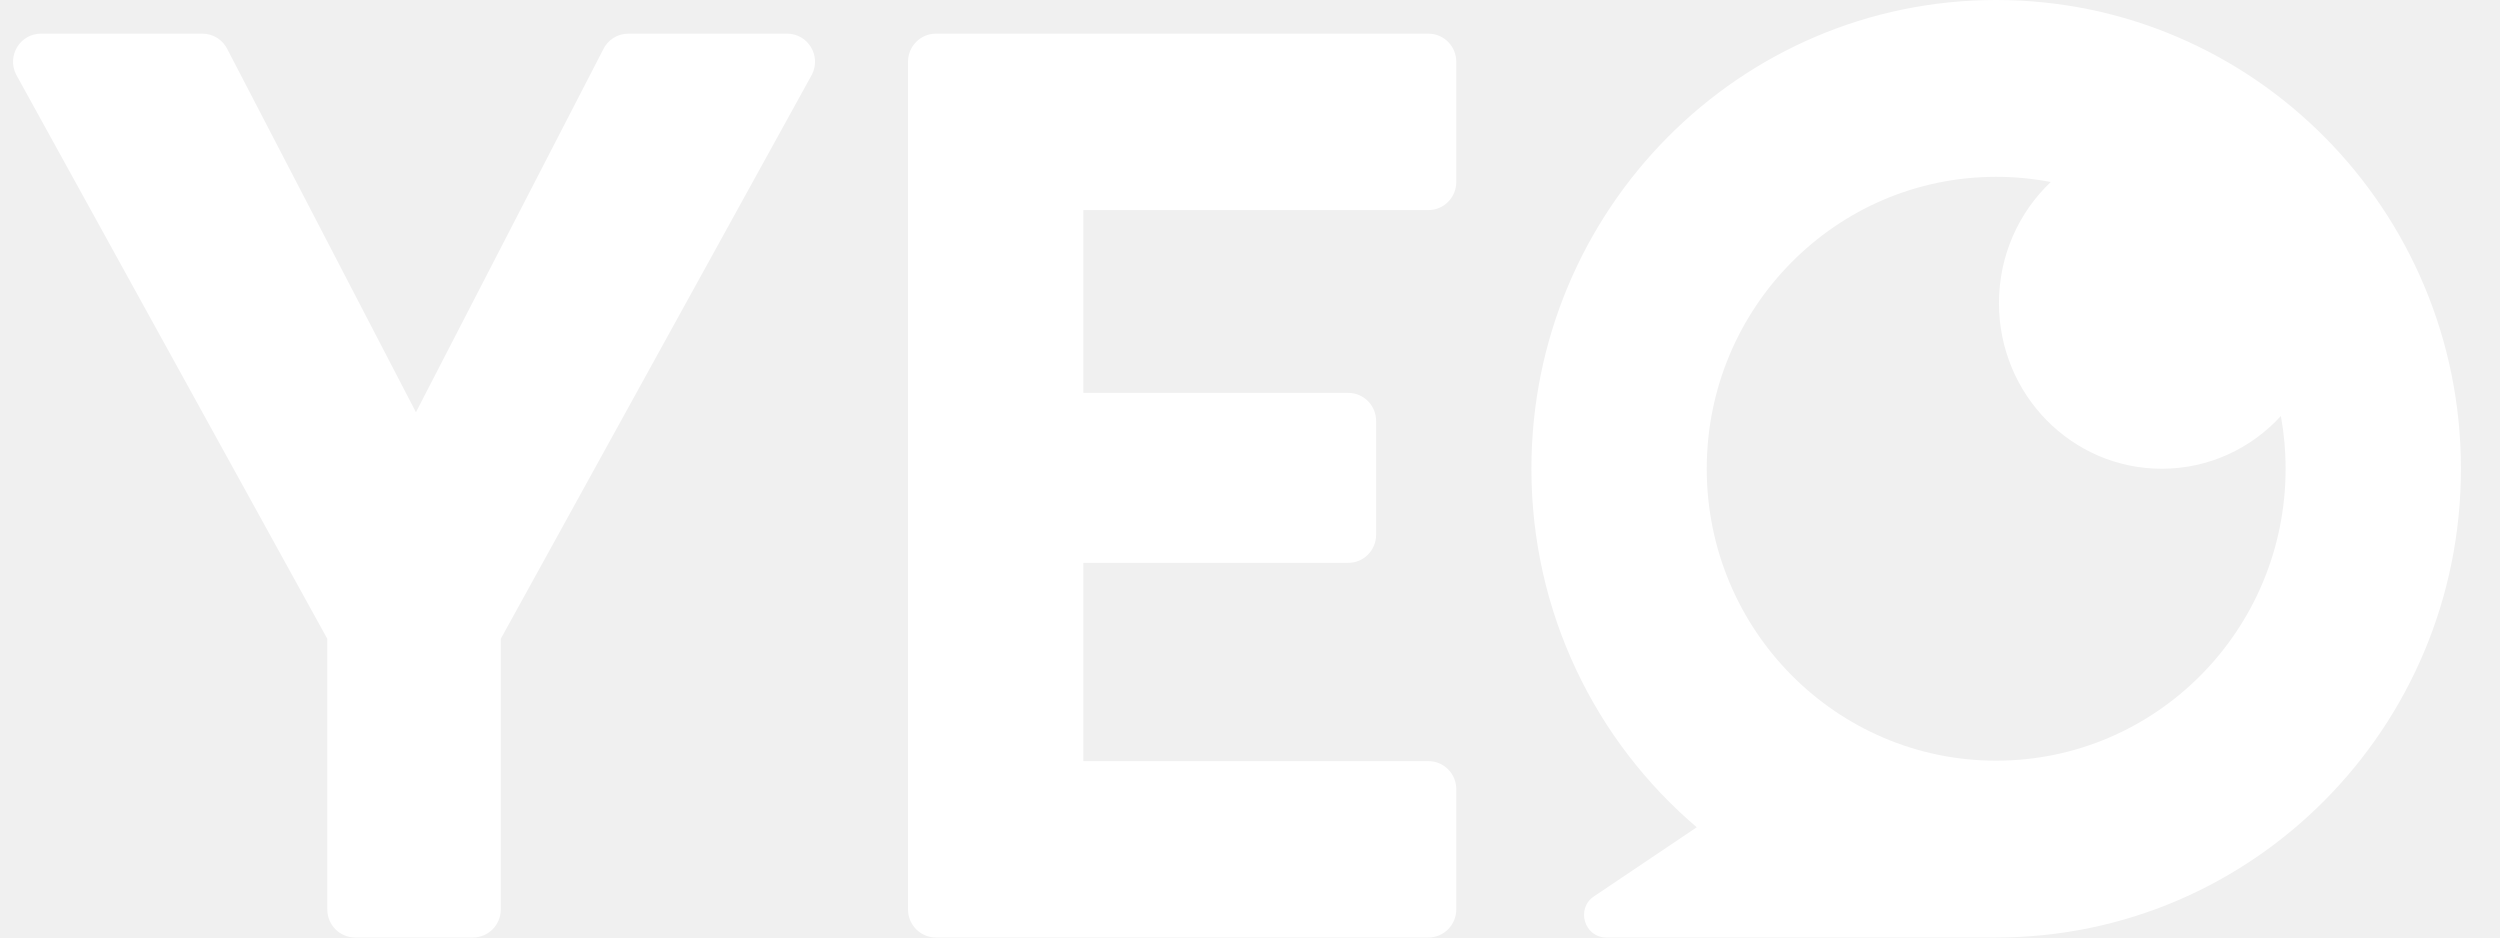
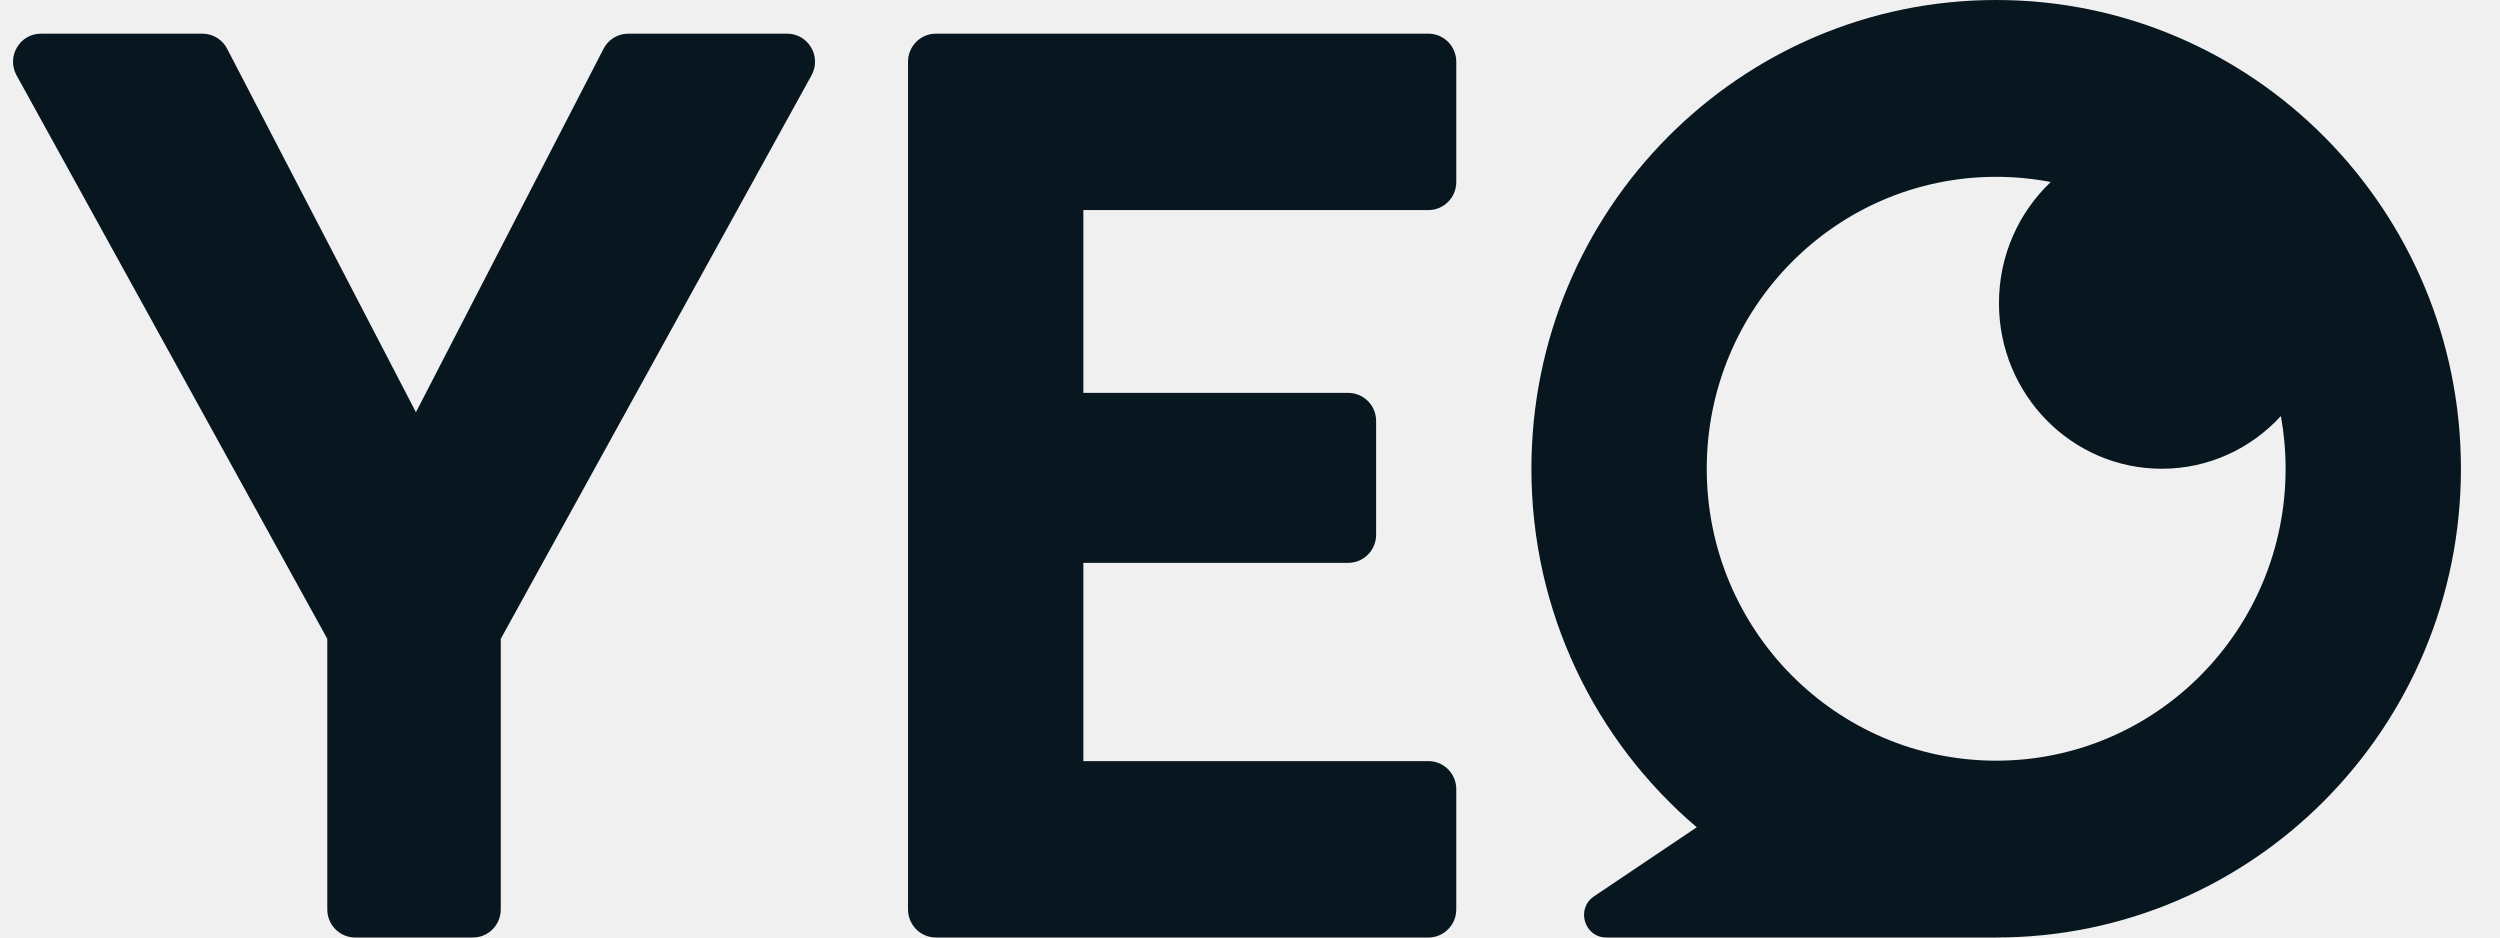
<svg xmlns="http://www.w3.org/2000/svg" viewBox="0 0 96 36" role="img" aria-label="YEO">
-   <path transform="translate(0.5 0)" fill="#fff" d="M 76.153 0 C 86.01 0 94 8.059 94 18 C 94 27.941 86.01 36 76.153 36 L 61.183 36 C 60.338 36 60.005 34.893 60.709 34.42 L 64.655 31.767 C 60.773 28.465 58.306 23.523 58.306 18 C 58.306 8.059 66.297 0 76.153 0 Z M 76.153 6.79 C 70.015 6.79 65.039 11.809 65.039 18 C 65.039 24.191 70.015 29.21 76.153 29.21 C 82.291 29.21 87.267 24.191 87.267 18 C 87.267 17.309 87.205 16.632 87.086 15.975 C 85.945 17.221 84.318 18 82.512 18 C 79.059 18 76.26 15.153 76.26 11.641 C 76.26 9.805 77.025 8.15 78.249 6.989 C 77.558 6.857 76.856 6.79 76.153 6.79 Z M 41.101 8.067 L 41.101 15.087 L 51.274 15.087 C 51.864 15.087 52.343 15.57 52.343 16.165 L 52.343 20.535 C 52.343 21.13 51.864 21.613 51.274 21.613 L 41.101 21.613 L 41.101 29.227 L 54.352 29.227 C 54.942 29.227 55.421 29.709 55.421 30.305 L 55.421 34.922 C 55.421 35.517 54.942 36 54.352 36 L 35.437 36 C 34.847 36 34.368 35.517 34.368 34.922 L 34.368 2.371 C 34.368 1.776 34.847 1.293 35.437 1.293 L 54.352 1.293 C 54.942 1.293 55.421 1.776 55.421 2.371 L 55.421 6.989 C 55.421 7.584 54.942 8.067 54.352 8.067 Z M 29.728 1.293 C 30.528 1.293 31.045 2.148 30.677 2.866 L 18.73 24.53 L 18.73 34.922 C 18.73 35.517 18.252 36 17.662 36 L 13.137 36 C 12.546 36 12.068 35.517 12.068 34.922 L 12.068 24.53 L 0.121 2.866 C -0.247 2.148 0.27 1.293 1.07 1.293 L 7.275 1.293 C 7.692 1.293 8.071 1.538 8.246 1.919 L 15.472 15.829 L 22.651 1.922 C 22.825 1.539 23.205 1.293 23.623 1.293 Z" />
+   <path transform="translate(0.5 0)" fill="#08171f" d="M 76.153 0 C 86.01 0 94 8.059 94 18 C 94 27.941 86.01 36 76.153 36 L 61.183 36 C 60.338 36 60.005 34.893 60.709 34.42 L 64.655 31.767 C 60.773 28.465 58.306 23.523 58.306 18 C 58.306 8.059 66.297 0 76.153 0 Z M 76.153 6.79 C 70.015 6.79 65.039 11.809 65.039 18 C 65.039 24.191 70.015 29.21 76.153 29.21 C 82.291 29.21 87.267 24.191 87.267 18 C 87.267 17.309 87.205 16.632 87.086 15.975 C 85.945 17.221 84.318 18 82.512 18 C 79.059 18 76.26 15.153 76.26 11.641 C 76.26 9.805 77.025 8.15 78.249 6.989 C 77.558 6.857 76.856 6.79 76.153 6.79 Z M 41.101 8.067 L 41.101 15.087 L 51.274 15.087 C 51.864 15.087 52.343 15.57 52.343 16.165 L 52.343 20.535 C 52.343 21.13 51.864 21.613 51.274 21.613 L 41.101 21.613 L 41.101 29.227 L 54.352 29.227 C 54.942 29.227 55.421 29.709 55.421 30.305 L 55.421 34.922 C 55.421 35.517 54.942 36 54.352 36 L 35.437 36 C 34.847 36 34.368 35.517 34.368 34.922 L 34.368 2.371 C 34.368 1.776 34.847 1.293 35.437 1.293 L 54.352 1.293 C 54.942 1.293 55.421 1.776 55.421 2.371 L 55.421 6.989 C 55.421 7.584 54.942 8.067 54.352 8.067 Z M 29.728 1.293 C 30.528 1.293 31.045 2.148 30.677 2.866 L 18.73 24.53 L 18.73 34.922 C 18.73 35.517 18.252 36 17.662 36 L 13.137 36 C 12.546 36 12.068 35.517 12.068 34.922 L 12.068 24.53 L 0.121 2.866 C -0.247 2.148 0.27 1.293 1.07 1.293 L 7.275 1.293 C 7.692 1.293 8.071 1.538 8.246 1.919 L 15.472 15.829 L 22.651 1.922 C 22.825 1.539 23.205 1.293 23.623 1.293 Z" />
</svg>
